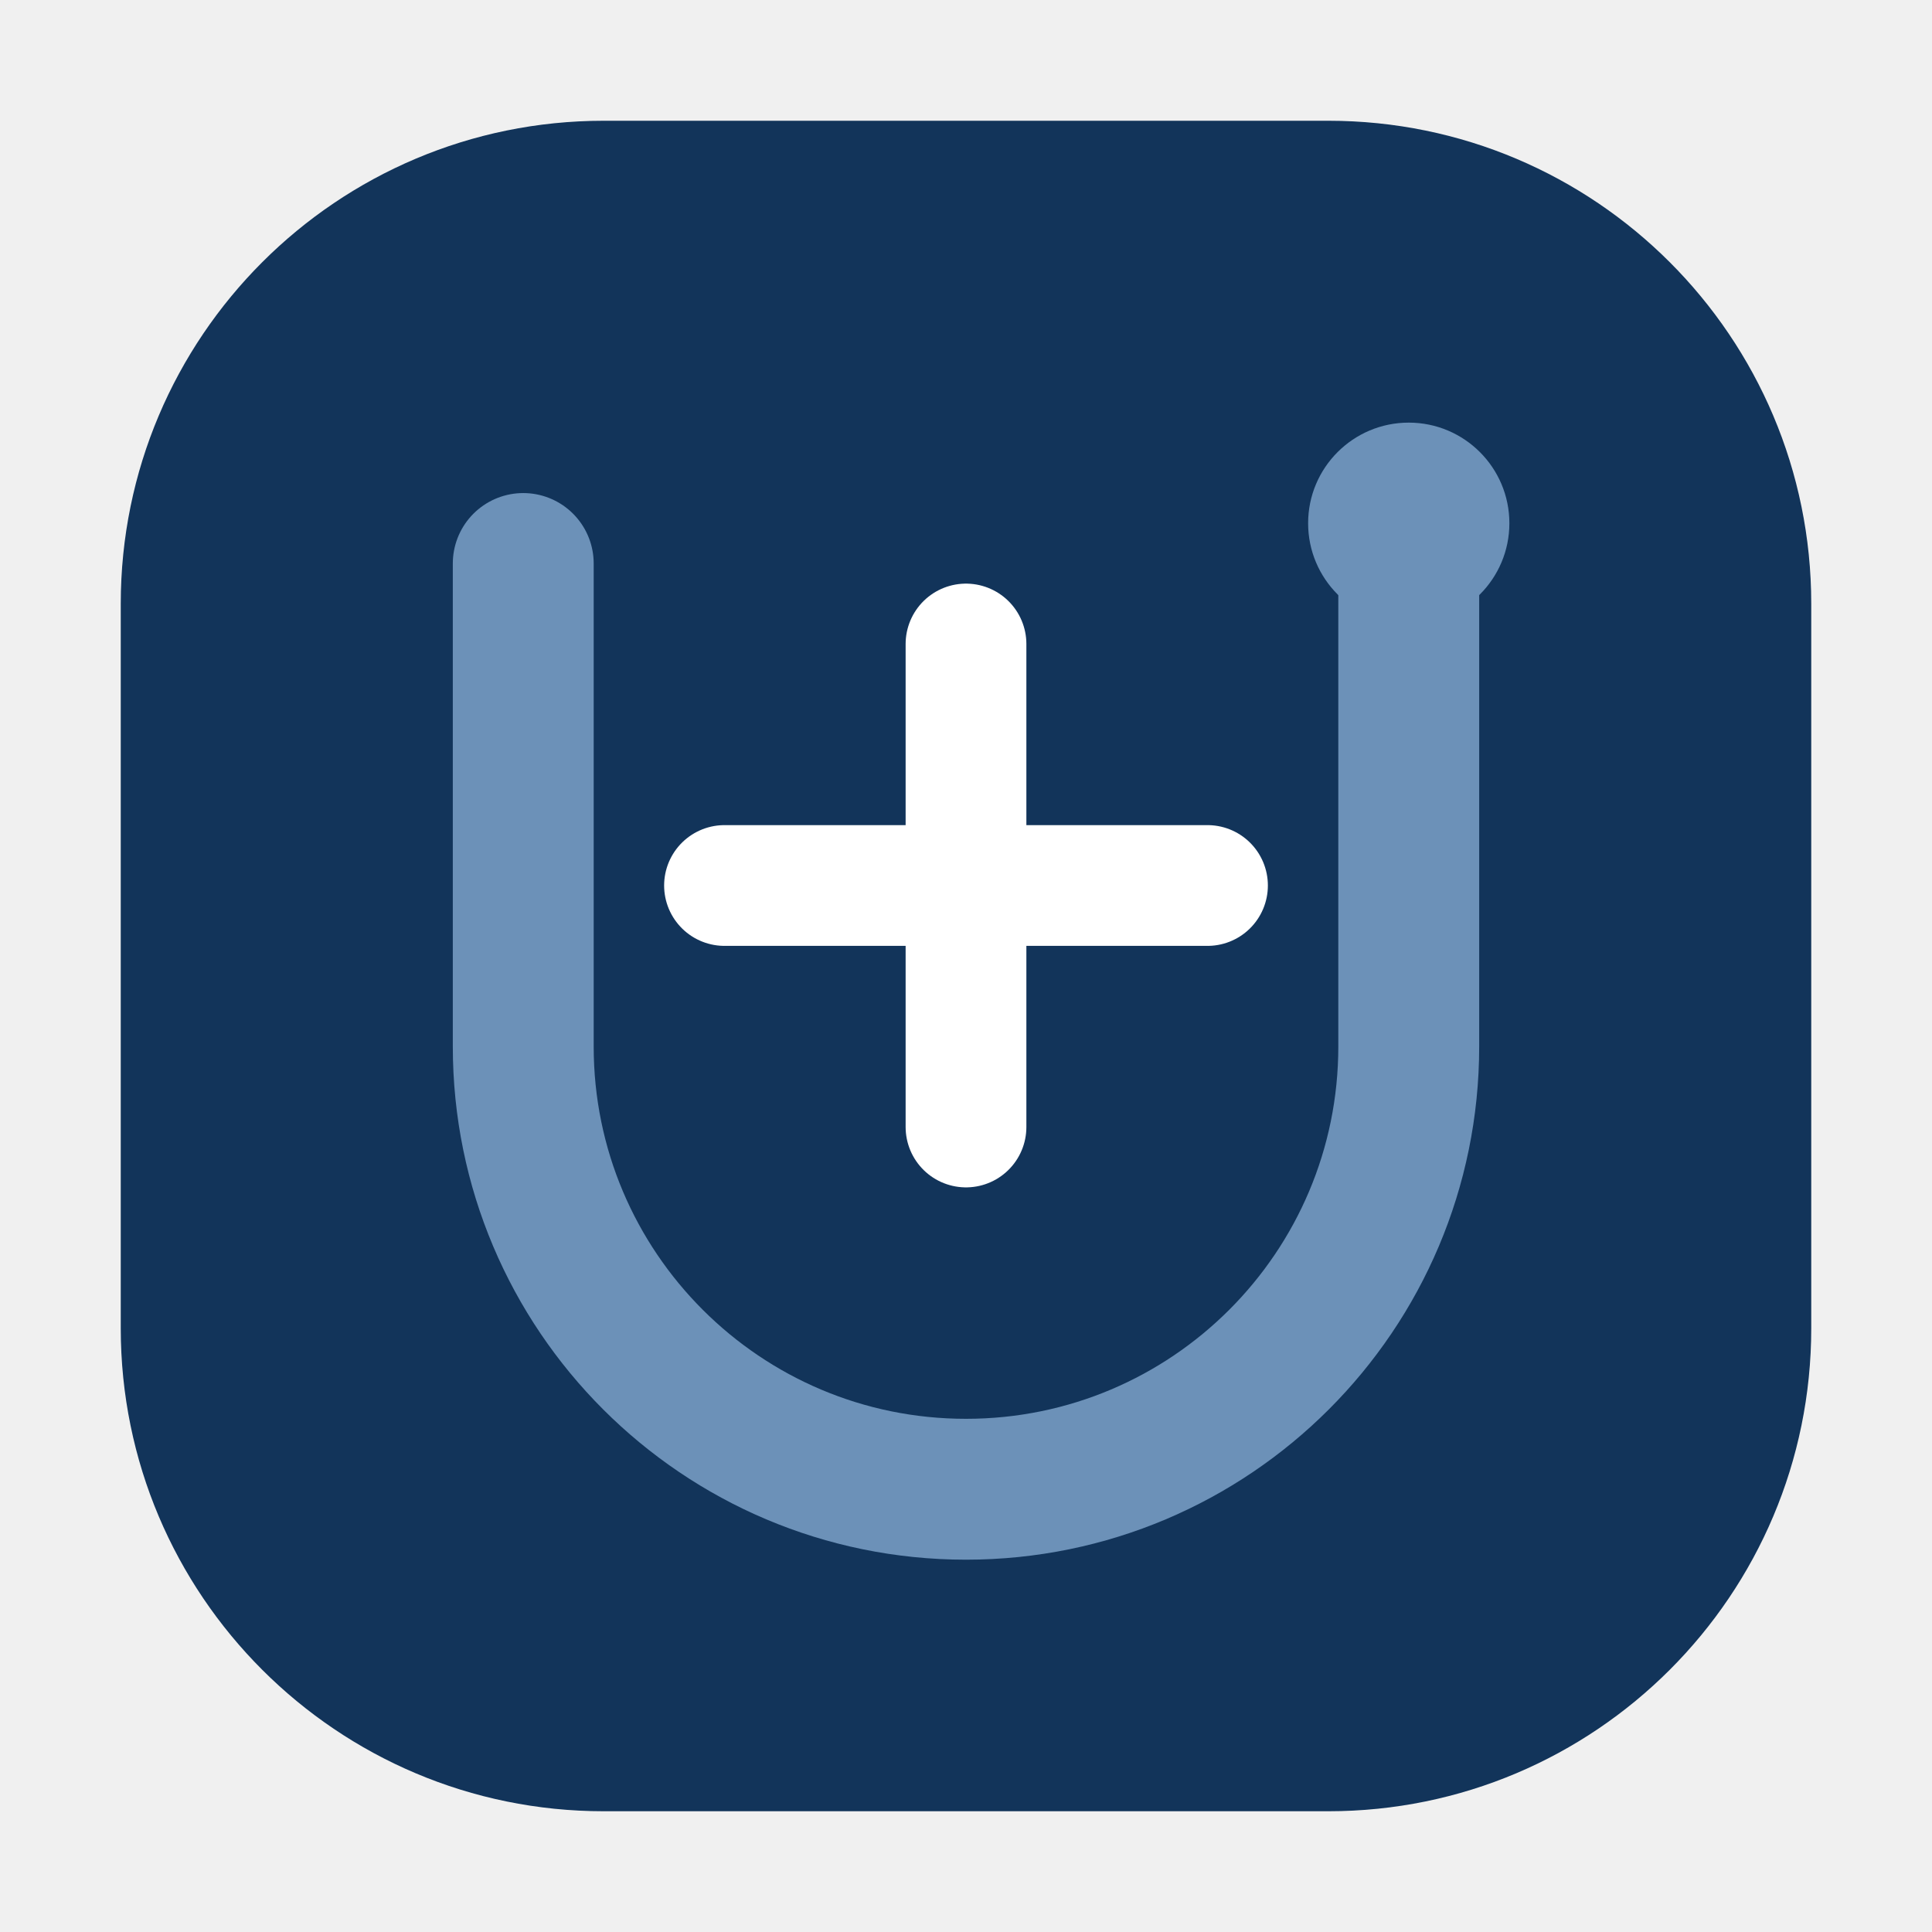
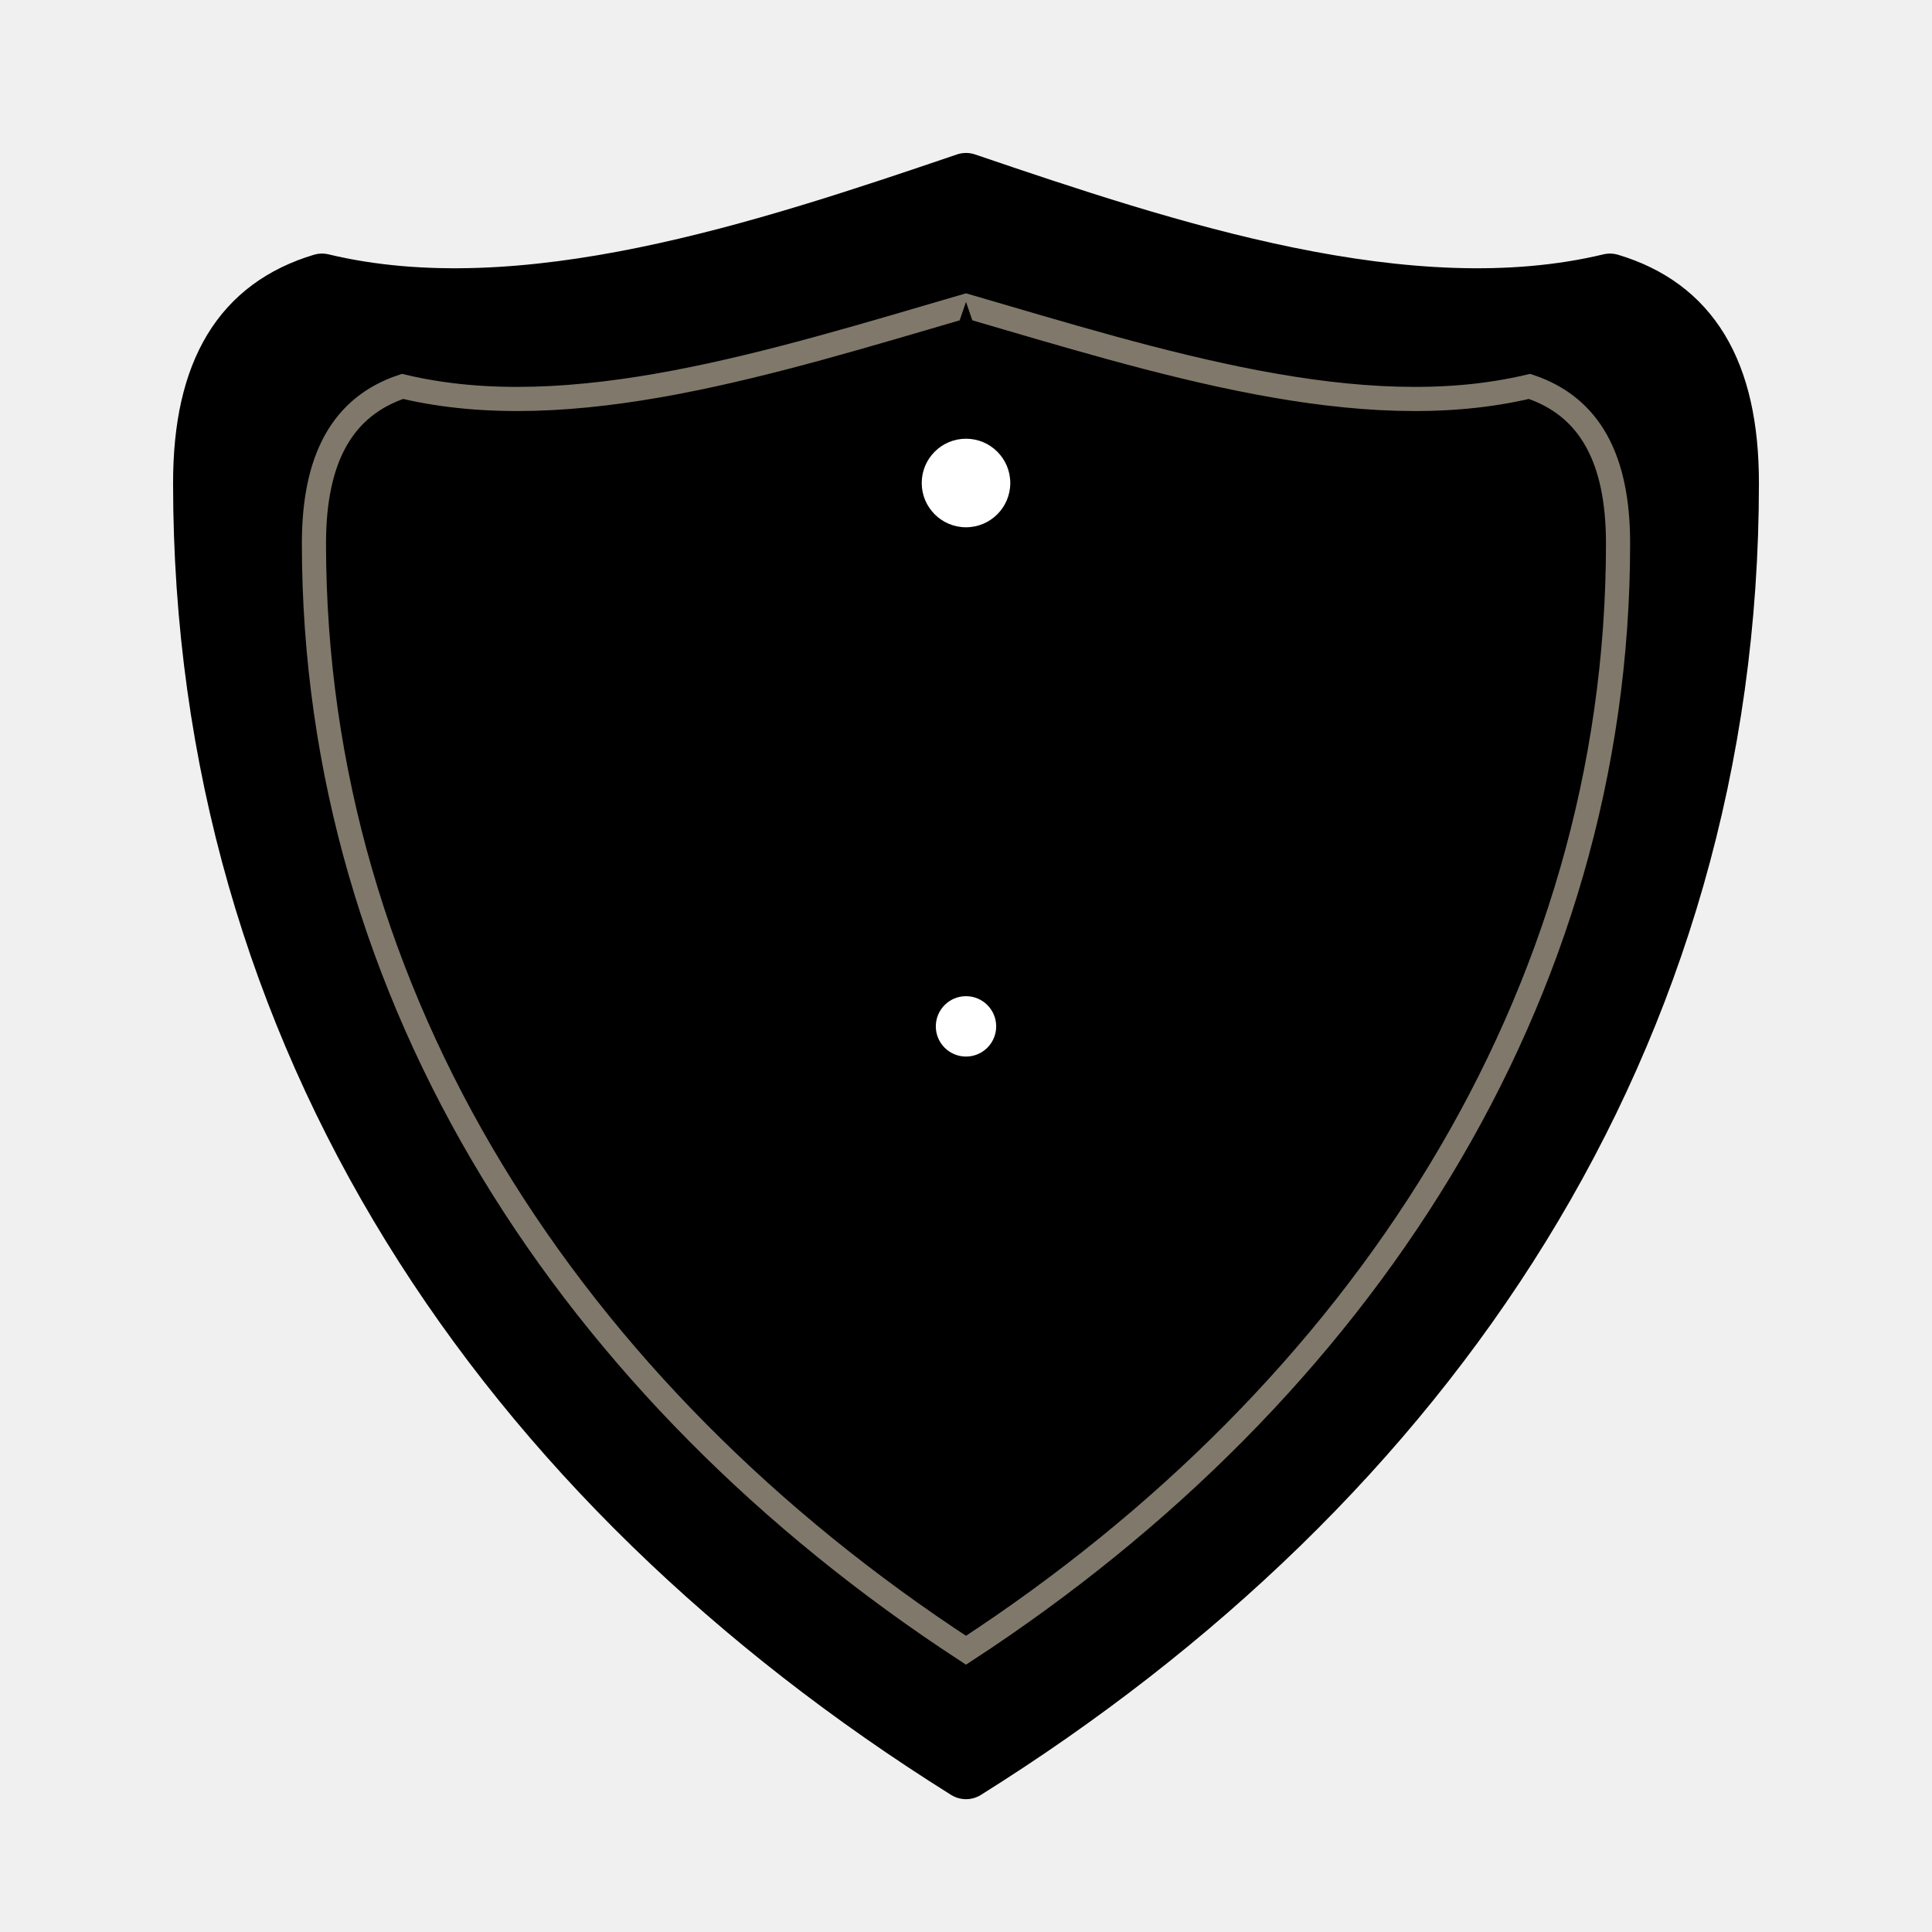
<svg xmlns="http://www.w3.org/2000/svg" width="48" height="48" viewBox="0 0 48 48" fill="none">
-   <rect x="3" y="3" width="42" height="42" rx="12" fill="#12345A" />
-   <path d="M13 14V26C13 32.075 17.925 37 24 37C30.075 37 35 32.075 35 26V14" stroke="#6C91B8" stroke-width="3.5" stroke-linecap="round" />
-   <path d="M24 16V28" stroke="#FFFFFF" stroke-width="3" stroke-linecap="round" />
-   <path d="M18 22H30" stroke="#FFFFFF" stroke-width="3" stroke-linecap="round" />
-   <circle cx="35" cy="13" r="2.5" fill="#6C91B8" />
+   <defs>
+     <linearGradient id="favNavy" x1="6" y1="4" x2="42" y2="44" gradientUnits="userSpaceOnUse">
+       <stop offset="0%" stopColor="#102C54" />
+       <stop offset="55%" stopColor="#0A1D37" />
+       <stop offset="100%" stopColor="#05101E" />
+     </linearGradient>
+     <linearGradient id="favInner" x1="12" y1="8" x2="36" y2="40" gradientUnits="userSpaceOnUse">
+       <stop offset="0%" stopColor="#153B6C" />
+       <stop offset="100%" stopColor="#0B1F3B" />
+     </linearGradient>
+     <linearGradient id="favGold" x1="10" y1="6" x2="38" y2="42" gradientUnits="userSpaceOnUse">
+       <stop offset="0%" stopColor="#F5E4BE" />
+       <stop offset="30%" stopColor="#D4AF37" />
+       <stop offset="70%" stopColor="#E5C77A" />
+       <stop offset="100%" stopColor="#9C7728" />
+     </linearGradient>
+     <linearGradient id="favCrossLight" x1="18" y1="18" x2="30" y2="30" gradientUnits="userSpaceOnUse">
+       <stop offset="0%" stopColor="#FFFFFF" />
+       <stop offset="100%" stopColor="#EEF4FA" />
+     </linearGradient>
+     <linearGradient id="favCrossShade" x1="18" y1="18" x2="30" y2="30" gradientUnits="userSpaceOnUse">
+       <stop offset="0%" stopColor="#D4E4F4" />
+       <stop offset="100%" stopColor="#B3CFE8" />
+     </linearGradient>
+   </defs>
+   <path d="M 8 7 C 13 8.2 19 6.2 24 4.5 C 29 6.2 35 8.2 40 7 C 42 7.6 43 9.2 43 12 C 43 25.8 35.5 36.8 24 44 C 12.5 36.8 5 25.8 5 12 C 5 9.2 6 7.6 8 7 Z" fill="url(#favNavy)" stroke="url(#favGold)" stroke-width="1.4" stroke-linejoin="round" />
+   <path d="M 10 9.6 C 14.2 10.6 19.2 9 24 7.6 C 28.8 9 33.8 10.6 38 9.6 C 39.5 10.1 40.2 11.4 40.2 13.5 C 40.2 24.8 33.8 34.6 24 41 C 14.2 34.6 7.8 24.8 7.8 13.5 C 7.8 11.4 8.5 10.1 10 9.6 Z" fill="url(#favInner)" stroke="#FFF2D6" stroke-width="0.6" stroke-opacity="0.5" />
+   <path d="M 24 7.5 L 25.2 11 L 28.5 12 L 25.2 13 L 24 16.5 L 22.8 13 L 19.5 12 L 22.8 11 Z" fill="url(#favGold)" />
+   <circle cx="24" cy="12" r="1.1" fill="#FFFFFF" />
+   <path d="M 13 18.5 H 17.5 M 15.25 18.5 V 27 C 15.25 32.5 18.8 36 24 36 C 29.2 36 32.75 32.5 32.75 27 V 18.5 M 30.5 18.5 H 35" stroke="url(#favGold)" stroke-width="2.2" stroke-linecap="round" stroke-linejoin="round" />
+   <path d="M 22 19 H 26 V 23.5 H 30.5 V 27.5 H 26 V 32 H 22 V 27.5 H 17.5 V 23.5 H 22 V 19 Z" fill="url(#favCrossLight)" />
+   <path d="M 24 21.5 V 25.5 H 28.5 L 26 27.5 H 24 V 30 M 24 25.5 L 19.5 25.5 L 22 23.5 H 24 Z" fill="url(#favCrossShade)" fill-opacity="0.85" />
+   <circle cx="24" cy="25.5" r="1.6" fill="url(#favGold)" />
+   <circle cx="24" cy="25.5" r="0.75" fill="#FFFFFF" />
</svg>
